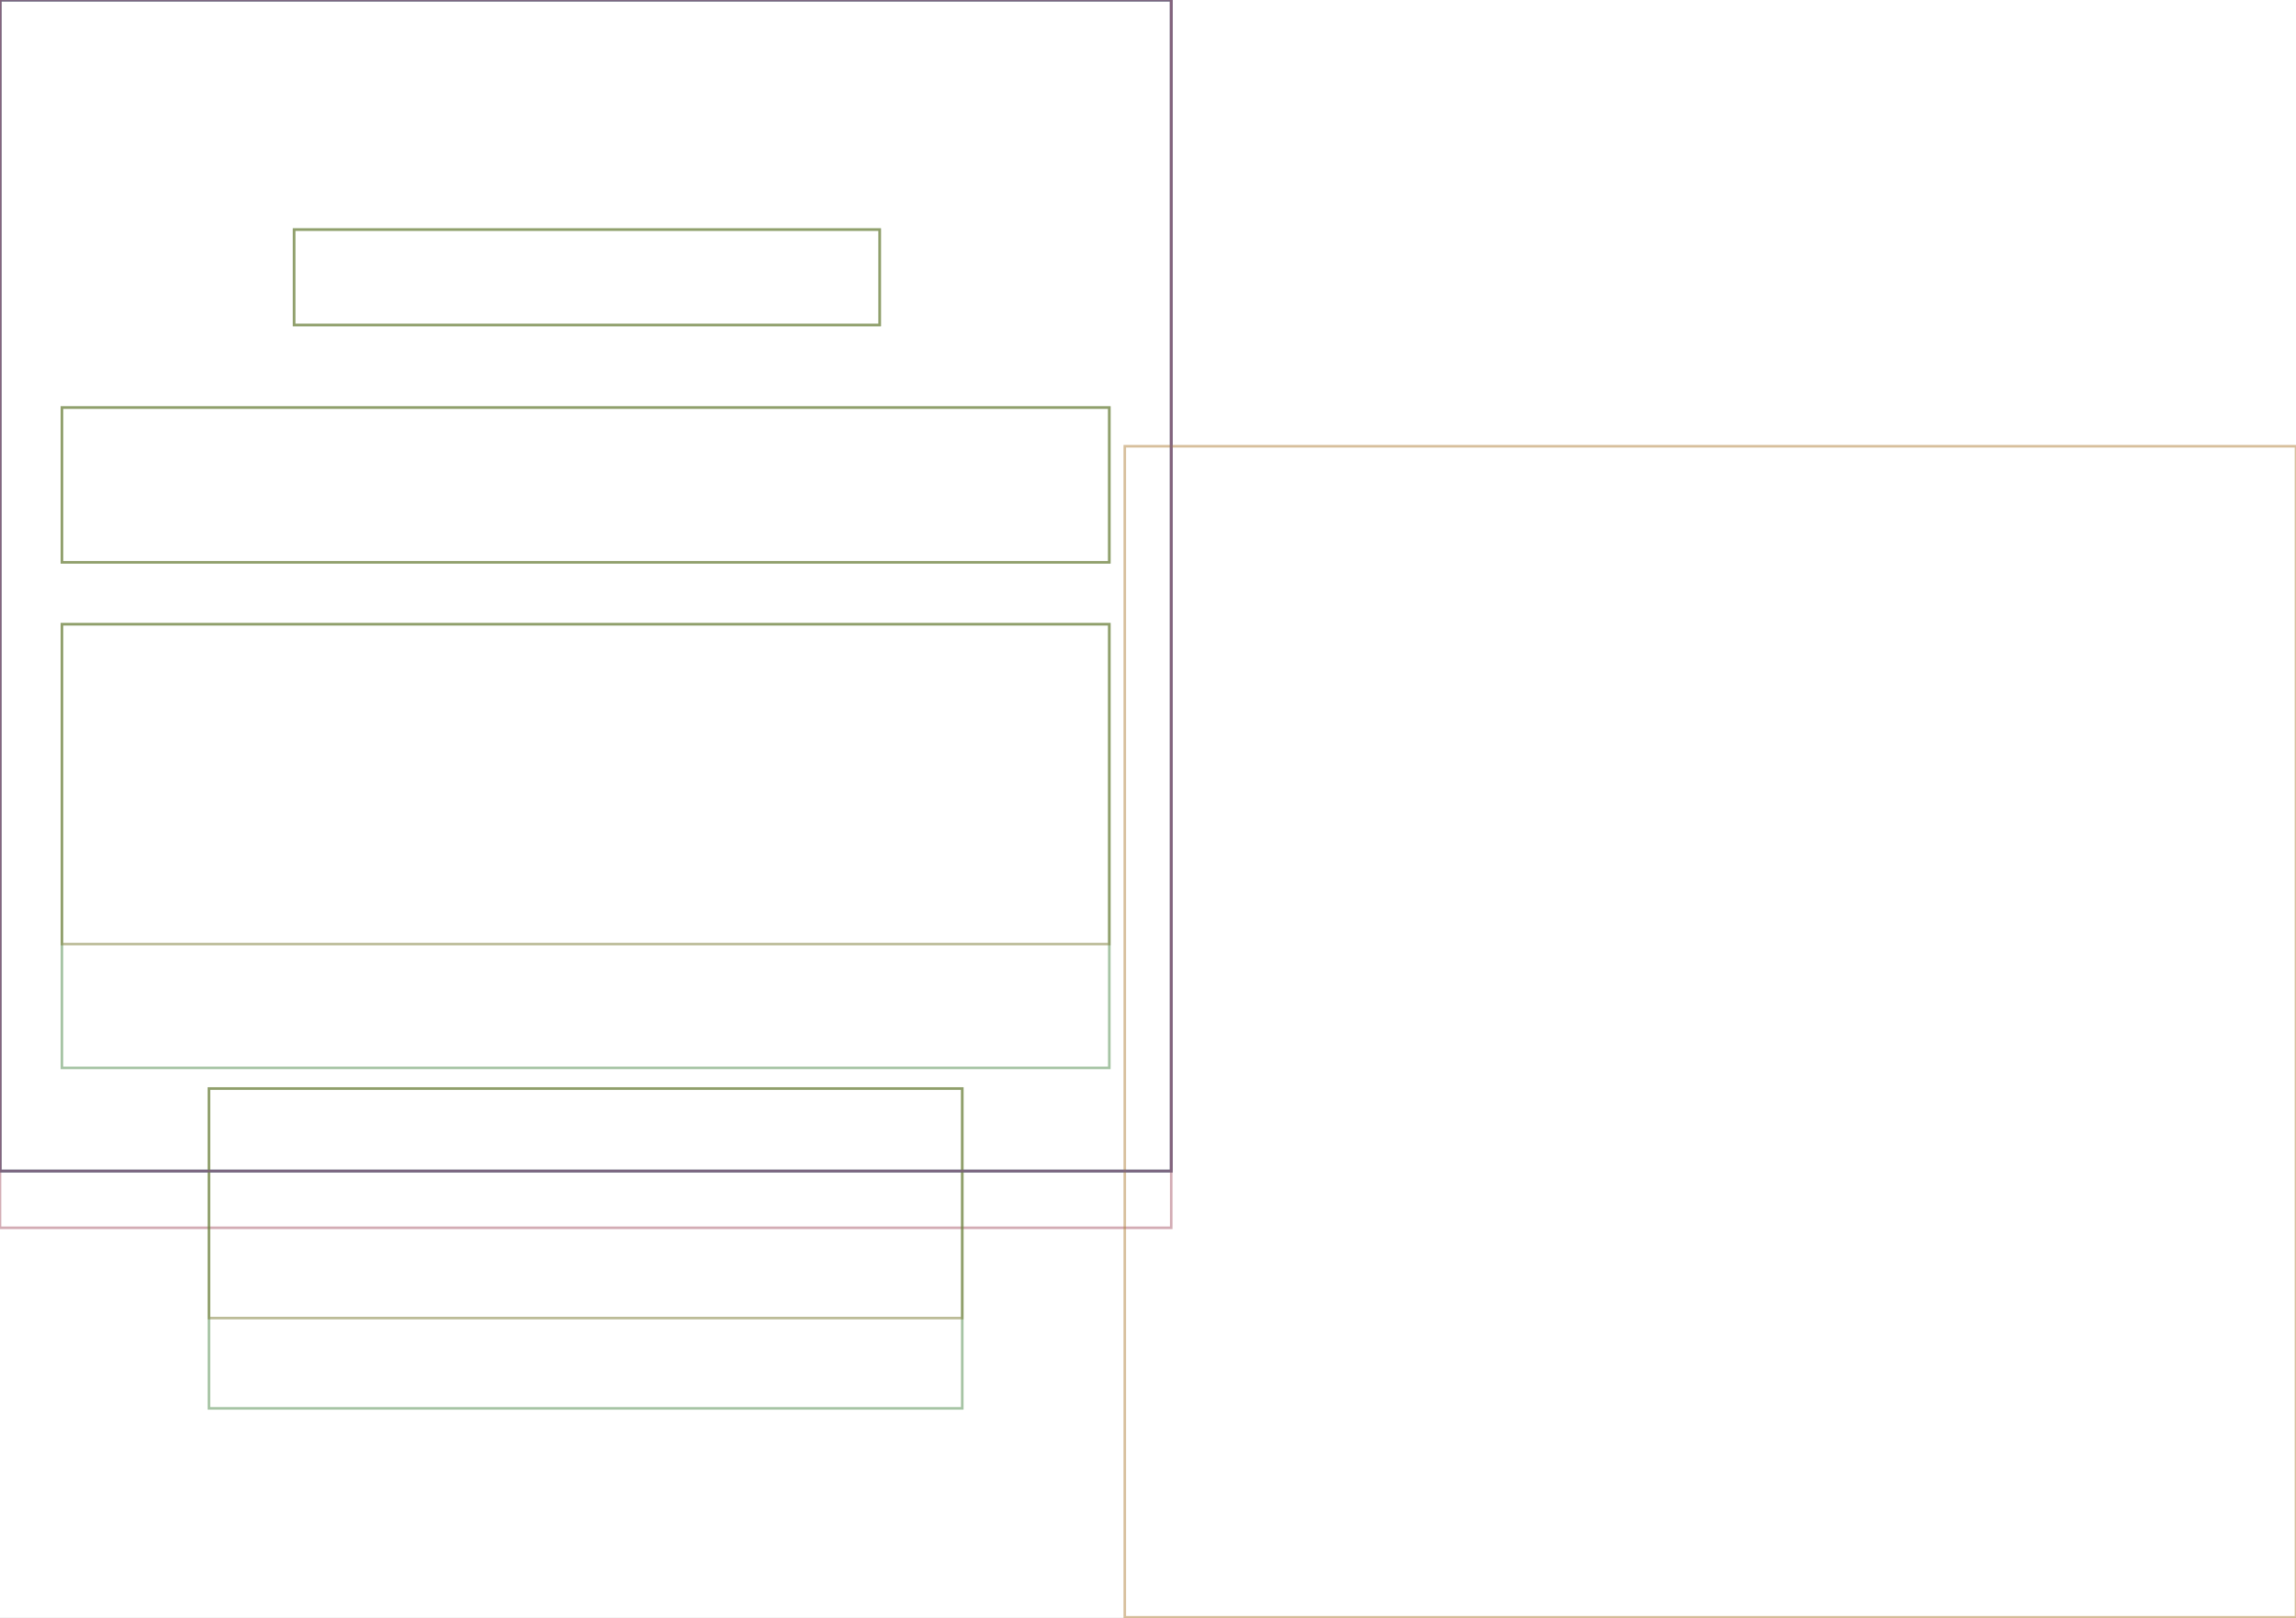
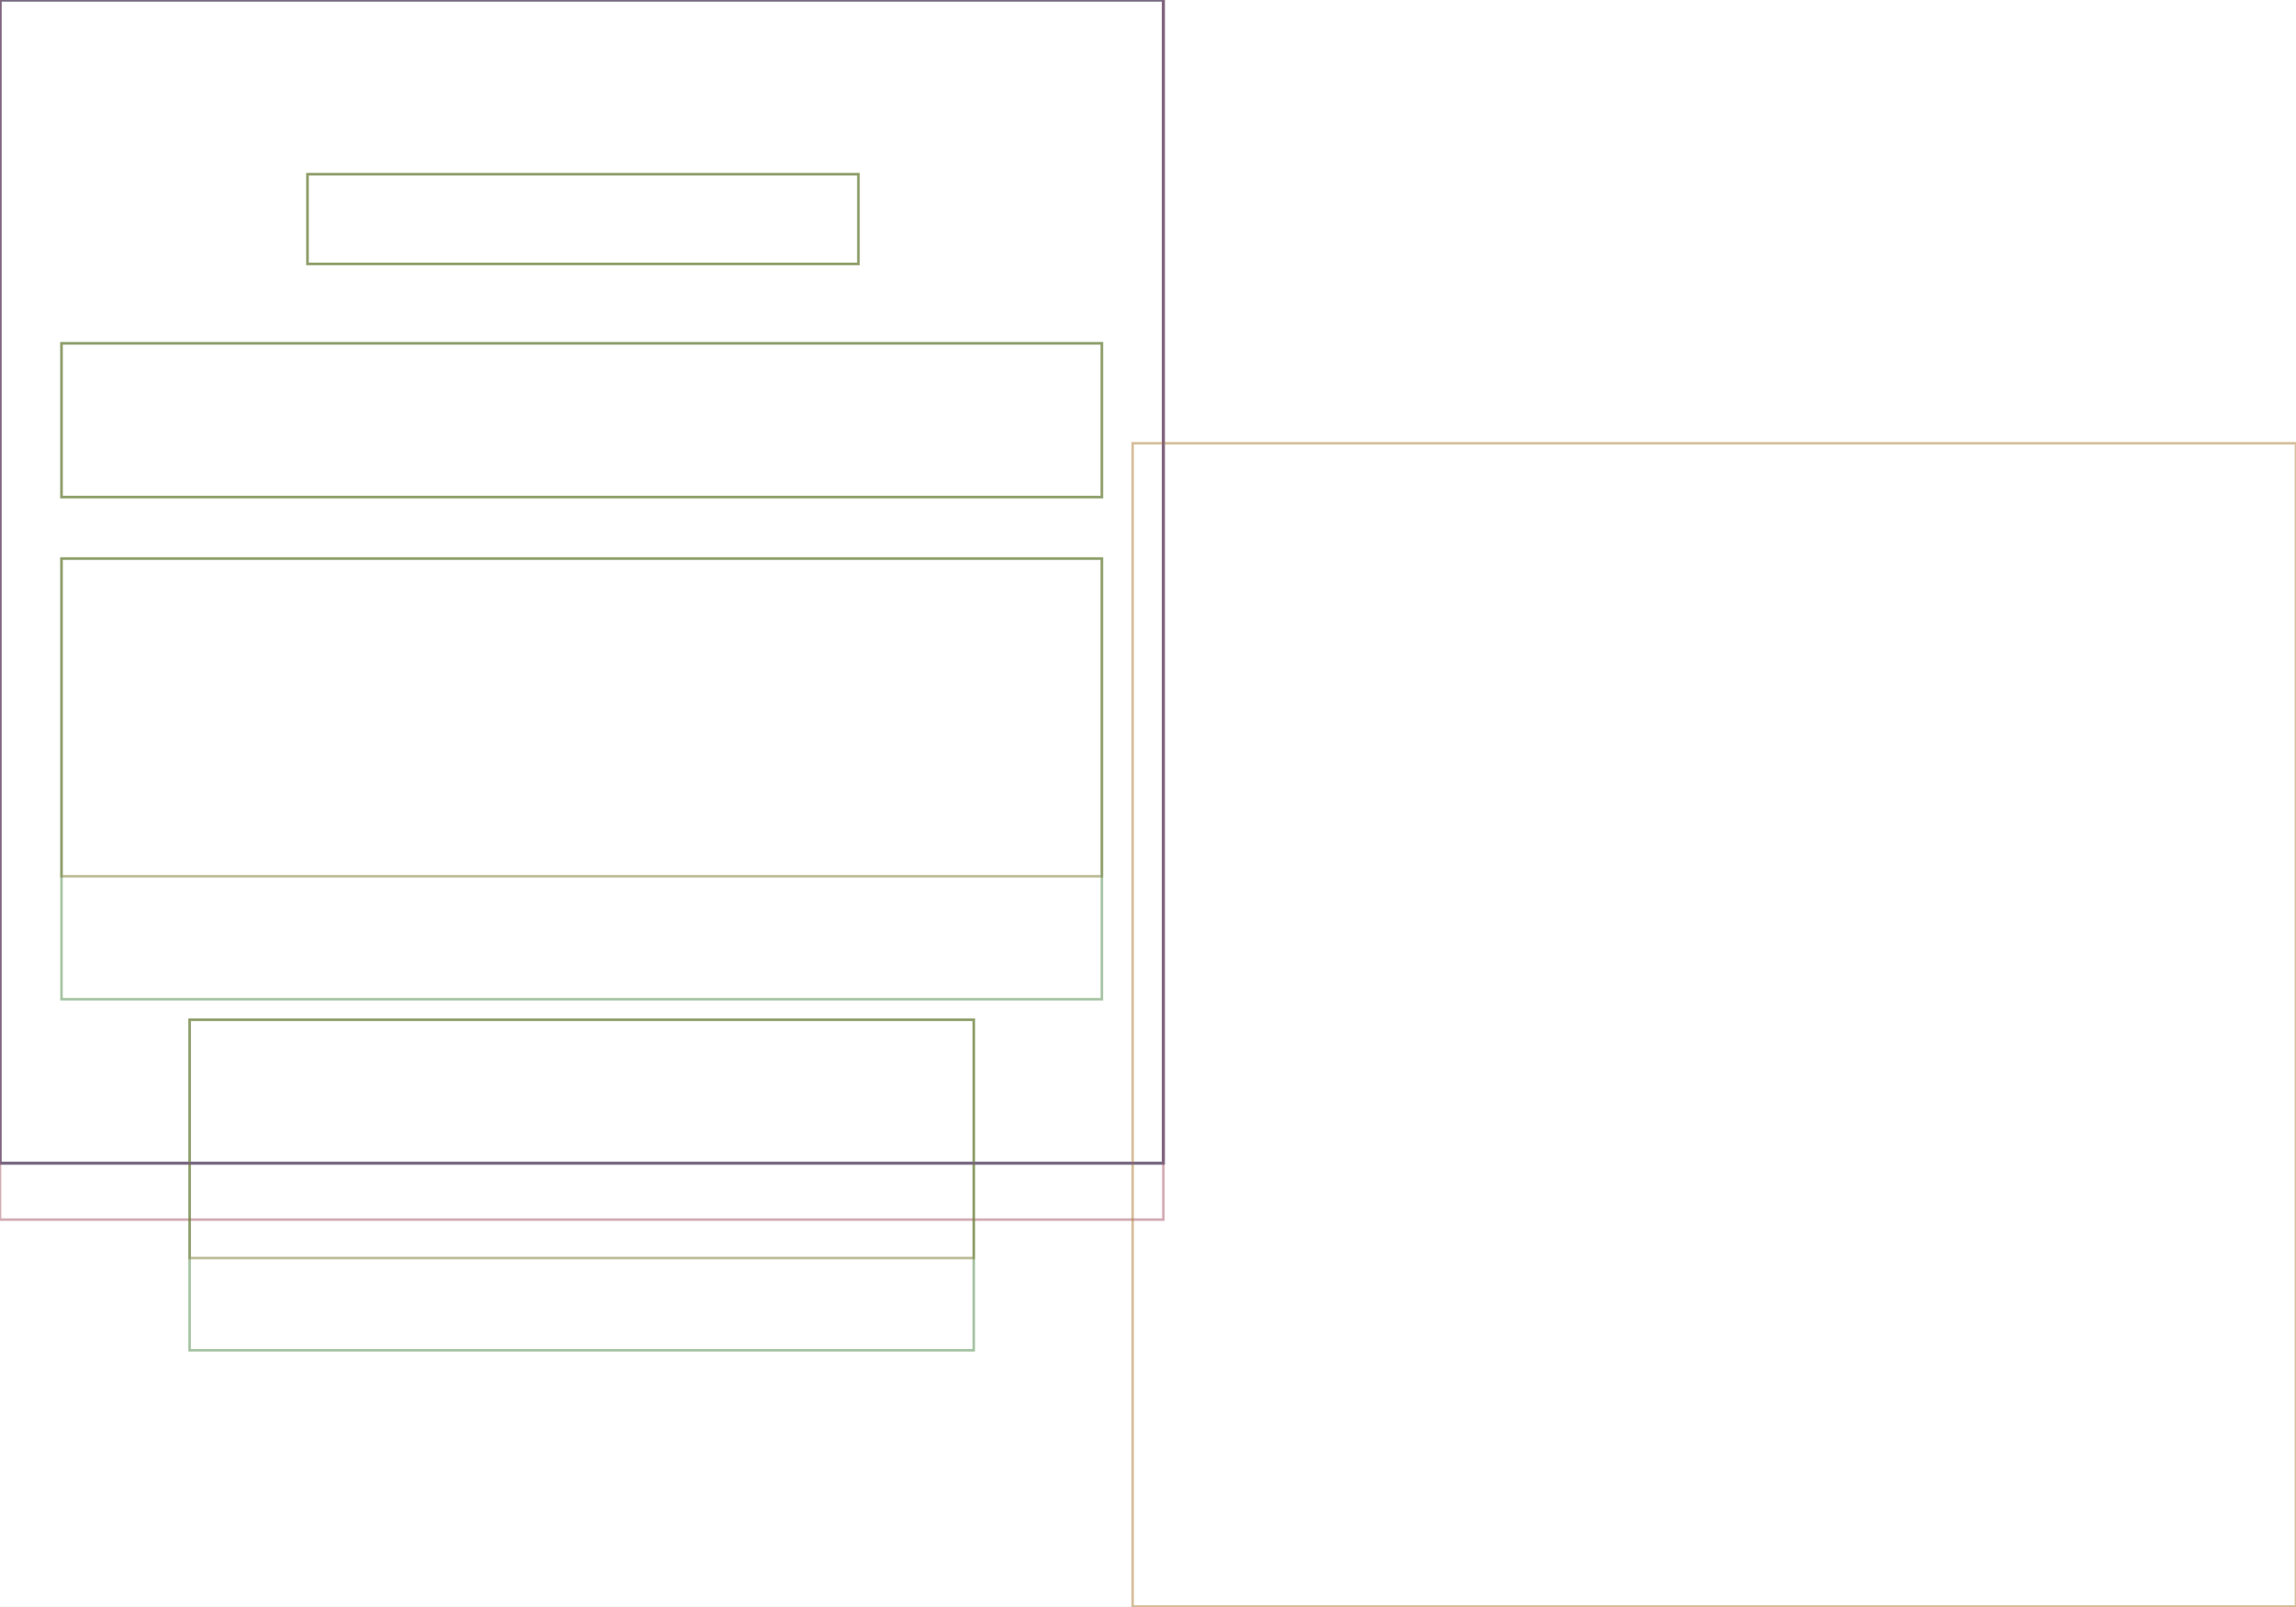
- <svg xmlns="http://www.w3.org/2000/svg" viewBox="0 0 890 627" width="890" height="627" role="img" aria-label="Sign-in/Phone instructions layout wireframe">
-   <rect width="890" height="627" fill="#ffffff" />
+ <svg xmlns="http://www.w3.org/2000/svg" viewBox="0 0 896 627" width="896" height="627" role="img" aria-label="Sign-in/Phone instructions layout wireframe">
+   <rect width="896" height="627" fill="#ffffff" />
  <g>
    <rect x="0" y="0" width="454" height="454" fill="none" fill-opacity="0" stroke="#5B6470" stroke-width="1" stroke-opacity="0.5" />
  </g>
  <g>
    <rect x="0" y="0" width="454" height="454" fill="none" fill-opacity="0" stroke="#2E7D6B" stroke-width="1" stroke-opacity="0.5" />
  </g>
  <g>
    <rect x="0" y="0" width="454" height="454" fill="none" fill-opacity="0" stroke="#8E6BA8" stroke-width="1" stroke-opacity="0.5" />
  </g>
  <g>
    <rect x="0" y="0" width="454" height="454" fill="none" fill-opacity="0" stroke="#B0813B" stroke-width="1" stroke-opacity="0.5" />
  </g>
  <g>
    <rect x="0" y="0" width="454" height="454" fill="none" fill-opacity="0" stroke="#3B72A8" stroke-width="1" stroke-opacity="0.5" />
  </g>
  <g>
    <rect x="0" y="-22" width="454" height="498" fill="none" fill-opacity="0" stroke="#A85B6B" stroke-width="1" stroke-opacity="0.5" />
  </g>
  <g>
-     <rect x="114" y="89" width="227" height="37" fill="none" fill-opacity="0" stroke="#4F8A4A" stroke-width="1" stroke-opacity="0.5" />
+     <rect x="120" y="68" width="215" height="35" fill="none" fill-opacity="0" stroke="#4F8A4A" stroke-width="1" stroke-opacity="0.5" />
  </g>
  <g>
-     <rect x="114" y="89" width="227" height="37" fill="none" fill-opacity="0" stroke="#7A7A33" stroke-width="1" stroke-opacity="0.5" />
+     <rect x="120" y="68" width="215" height="35" fill="none" fill-opacity="0" stroke="#7A7A33" stroke-width="1" stroke-opacity="0.5" />
  </g>
  <g>
-     <rect x="24" y="158" width="406" height="60" fill="none" fill-opacity="0" stroke="#4F8A4A" stroke-width="1" stroke-opacity="0.5" />
+     <rect x="24" y="134" width="406" height="60" fill="none" fill-opacity="0" stroke="#4F8A4A" stroke-width="1" stroke-opacity="0.5" />
  </g>
  <g>
-     <rect x="24" y="158" width="406" height="60" fill="none" fill-opacity="0" stroke="#7A7A33" stroke-width="1" stroke-opacity="0.5" />
+     <rect x="24" y="134" width="406" height="60" fill="none" fill-opacity="0" stroke="#7A7A33" stroke-width="1" stroke-opacity="0.5" />
  </g>
  <g>
-     <rect x="24" y="242" width="406" height="172" fill="none" fill-opacity="0" stroke="#4F8A4A" stroke-width="1" stroke-opacity="0.5" />
+     <rect x="24" y="218" width="406" height="172" fill="none" fill-opacity="0" stroke="#4F8A4A" stroke-width="1" stroke-opacity="0.5" />
  </g>
  <g>
-     <rect x="24" y="242" width="406" height="124" fill="none" fill-opacity="0" stroke="#7A7A33" stroke-width="1" stroke-opacity="0.5" />
+     <rect x="24" y="218" width="406" height="124" fill="none" fill-opacity="0" stroke="#7A7A33" stroke-width="1" stroke-opacity="0.5" />
  </g>
  <g>
-     <rect x="81" y="422" width="292" height="124" fill="none" fill-opacity="0" stroke="#4F8A4A" stroke-width="1" stroke-opacity="0.5" />
+     <rect x="74" y="398" width="306" height="129" fill="none" fill-opacity="0" stroke="#4F8A4A" stroke-width="1" stroke-opacity="0.5" />
  </g>
  <g>
-     <rect x="81" y="422" width="292" height="89" fill="none" fill-opacity="0" stroke="#7A7A33" stroke-width="1" stroke-opacity="0.5" />
+     <rect x="74" y="398" width="306" height="93" fill="none" fill-opacity="0" stroke="#7A7A33" stroke-width="1" stroke-opacity="0.5" />
  </g>
  <g>
-     <rect x="436" y="173" width="454" height="454" fill="none" fill-opacity="0" stroke="#B0813B" stroke-width="1" stroke-opacity="0.5" />
+     <rect x="442" y="173" width="454" height="454" fill="none" fill-opacity="0" stroke="#B0813B" stroke-width="1" stroke-opacity="0.5" />
  </g>
  <g>
    <rect x="0" y="0" width="454" height="454" fill="none" fill-opacity="0" stroke="#3B72A8" stroke-width="1" stroke-opacity="0.5" />
  </g>
  <g>
    <rect x="0" y="0" width="454" height="454" fill="none" fill-opacity="0" stroke="#A85B6B" stroke-width="1" stroke-opacity="0.5" />
  </g>
</svg>
